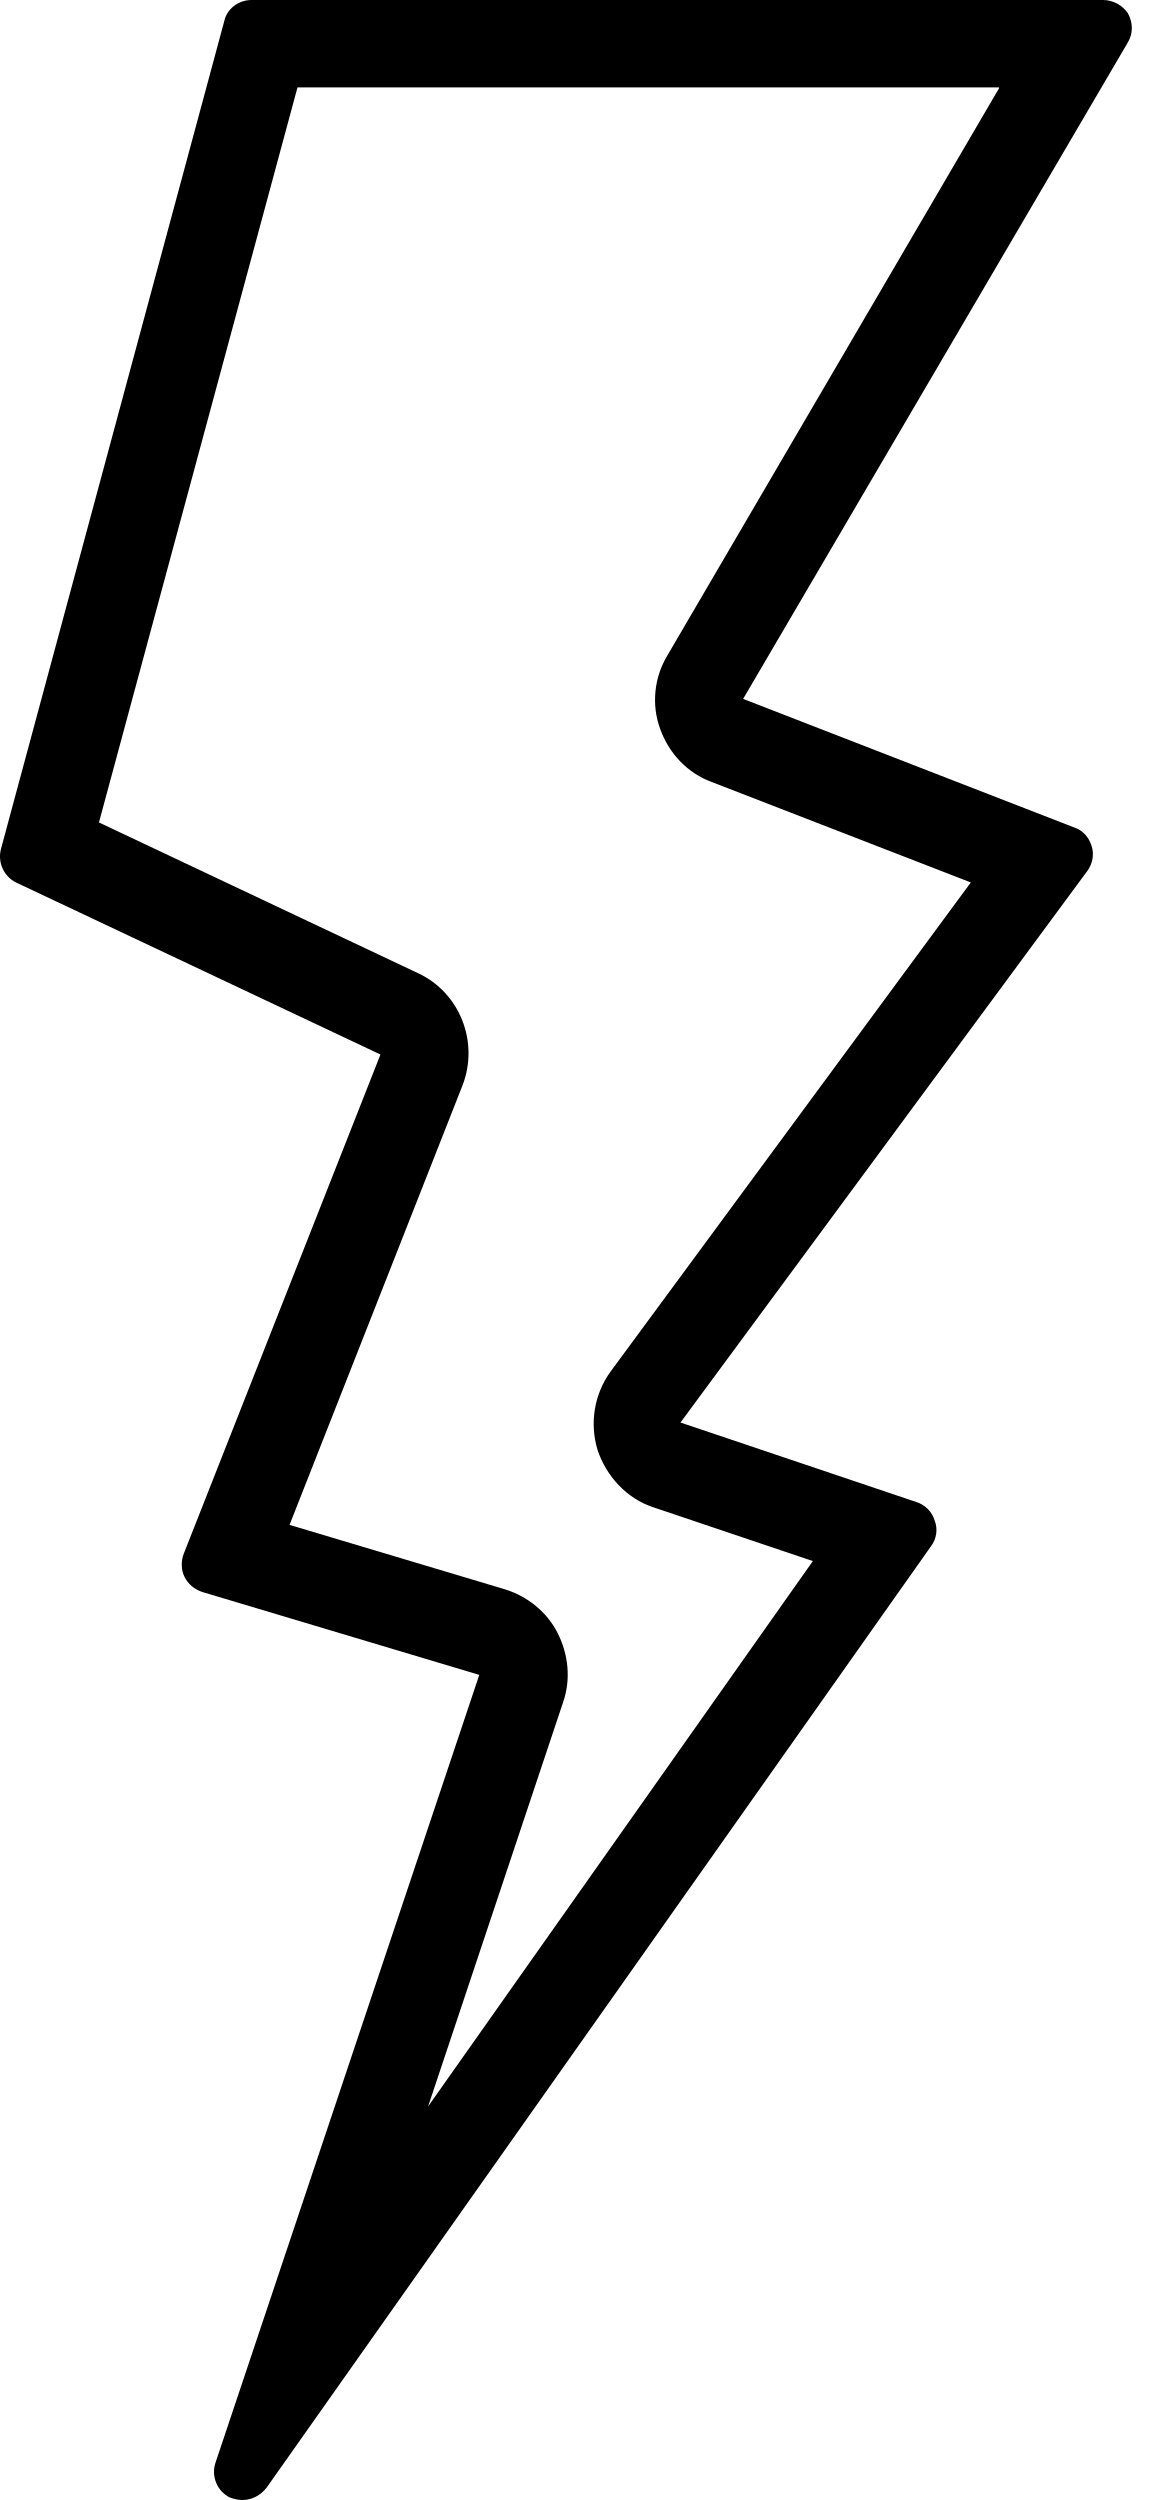
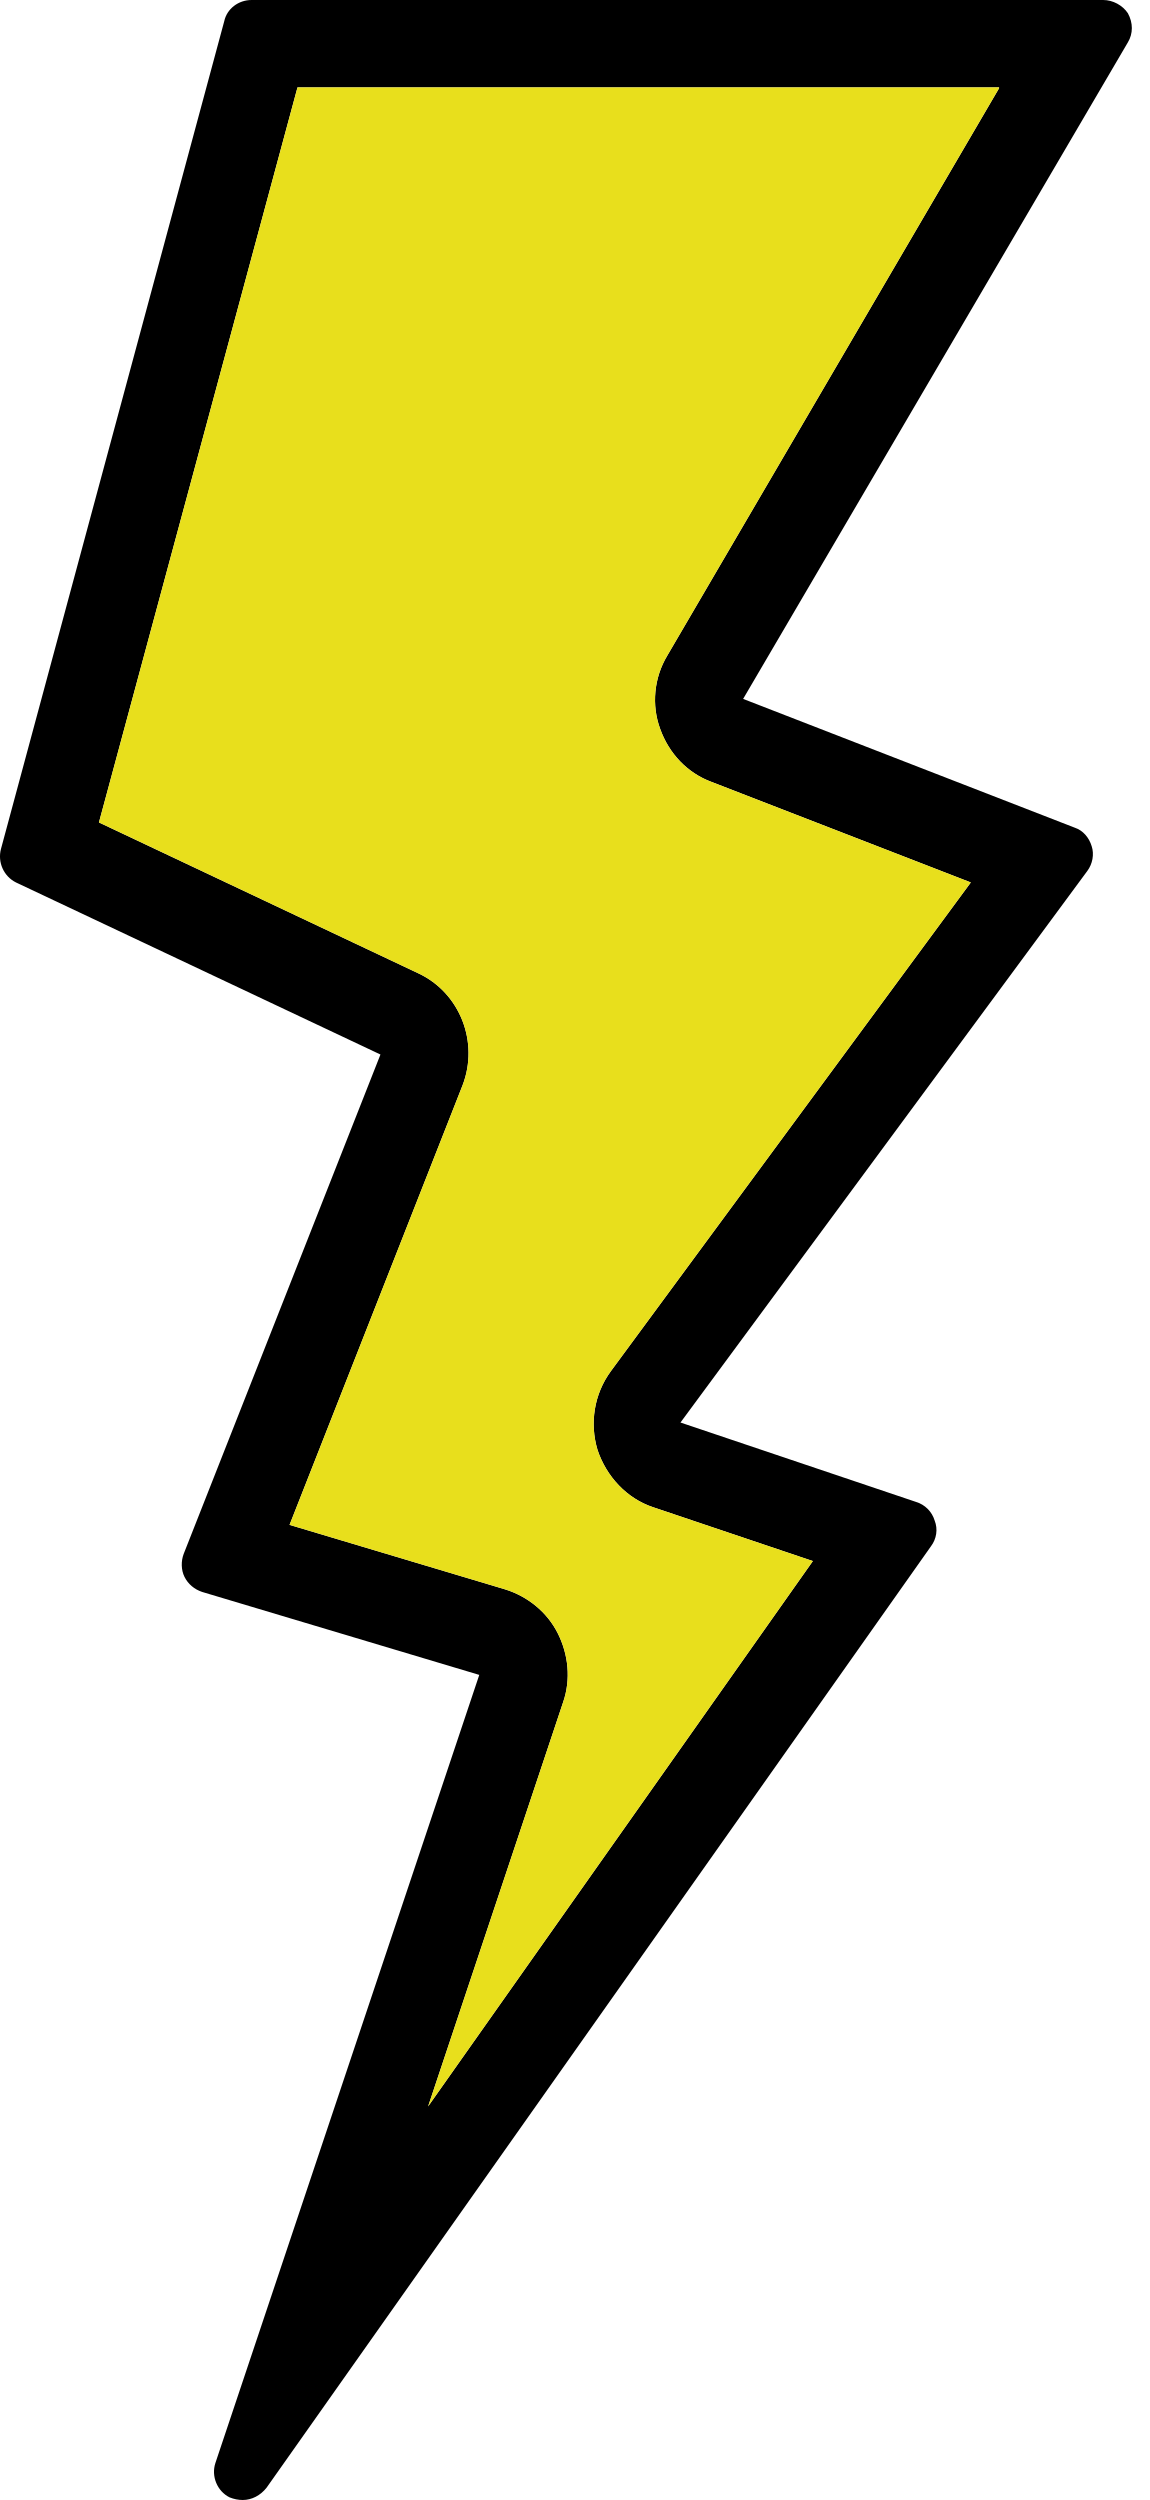
<svg xmlns="http://www.w3.org/2000/svg" width="46" height="100" viewBox="0 0 46 100" fill="none">
-   <path d="M39.962 3.53L26.69 26.227C26.16 27.109 26.054 28.203 26.407 29.156C26.76 30.145 27.502 30.921 28.454 31.274L38.832 35.298L24.43 54.853C23.76 55.771 23.583 56.936 23.901 57.995C24.254 59.054 25.066 59.937 26.125 60.289L32.514 62.443L17.124 84.257L22.524 68.09C22.842 67.173 22.736 66.184 22.313 65.337C21.889 64.49 21.113 63.855 20.195 63.572L11.582 60.995L18.5 43.417C19.171 41.687 18.395 39.711 16.735 38.934L3.958 32.898L11.9 3.495H39.962V3.53ZM44.127 0H10.064C9.535 0 9.076 0.353 8.97 0.847L0.039 33.957C-0.102 34.486 0.145 35.051 0.639 35.298L15.218 42.181L7.346 62.16C7.24 62.443 7.24 62.796 7.381 63.078C7.523 63.36 7.77 63.572 8.087 63.678L19.171 66.996L8.617 98.517C8.44 99.047 8.687 99.647 9.182 99.894C9.358 99.965 9.535 100 9.711 100C10.064 100 10.417 99.823 10.664 99.506L37.244 61.843C37.456 61.56 37.526 61.172 37.385 60.819C37.279 60.466 36.997 60.184 36.644 60.078L27.219 56.901L43.492 34.839C43.703 34.557 43.774 34.169 43.668 33.851C43.562 33.498 43.315 33.216 42.997 33.11L29.725 27.956L45.115 1.694C45.327 1.341 45.327 0.918 45.115 0.529C44.904 0.212 44.515 0 44.127 0Z" fill="black" />
+   <g id="Energy">
+     <path id="EnergyBorder" d="M39.962 3.53L26.69 26.227C26.16 27.109 26.054 28.203 26.407 29.156C26.76 30.145 27.502 30.921 28.454 31.274L38.832 35.298L24.43 54.853C23.76 55.771 23.583 56.936 23.901 57.995C24.254 59.054 25.066 59.937 26.125 60.289L32.514 62.443L17.124 84.257L22.524 68.09C22.842 67.173 22.736 66.184 22.313 65.337C21.889 64.49 21.113 63.855 20.195 63.572L11.582 60.995L18.5 43.417C19.171 41.687 18.395 39.711 16.735 38.934L3.958 32.898L11.9 3.495H39.962V3.53ZM44.127 0H10.064C9.535 0 9.076 0.353 8.97 0.847L0.039 33.957C-0.102 34.486 0.145 35.051 0.639 35.298L15.218 42.181L7.346 62.16C7.24 62.443 7.24 62.796 7.381 63.078C7.523 63.36 7.77 63.572 8.087 63.678L19.171 66.996L8.617 98.517C8.44 99.047 8.687 99.647 9.182 99.894C9.358 99.965 9.535 100 9.711 100C10.064 100 10.417 99.823 10.664 99.506L37.244 61.843C37.456 61.56 37.526 61.172 37.385 60.819C37.279 60.466 36.997 60.184 36.644 60.078L27.219 56.901L43.492 34.839C43.703 34.557 43.774 34.169 43.668 33.851C43.562 33.498 43.315 33.216 42.997 33.11L29.725 27.956L45.115 1.694C45.327 1.341 45.327 0.918 45.115 0.529C44.904 0.212 44.515 0 44.127 0Z" fill="black" />
+     <path id="EnergyFill" d="M39.962 3.53L26.69 26.227C26.16 27.109 26.054 28.203 26.407 29.156C26.76 30.145 27.502 30.921 28.454 31.274L38.832 35.298L24.43 54.853C23.76 55.771 23.583 56.936 23.901 57.995C24.254 59.054 25.066 59.937 26.125 60.289L32.514 62.443L17.124 84.257L22.524 68.09C22.842 67.173 22.736 66.184 22.313 65.337C21.889 64.49 21.113 63.855 20.195 63.572L11.582 60.995L18.5 43.417C19.171 41.687 18.395 39.711 16.735 38.934L3.958 32.898L11.9 3.495H39.962V3.53Z" fill="#E8DF1C" />
+   </g>
</svg>
